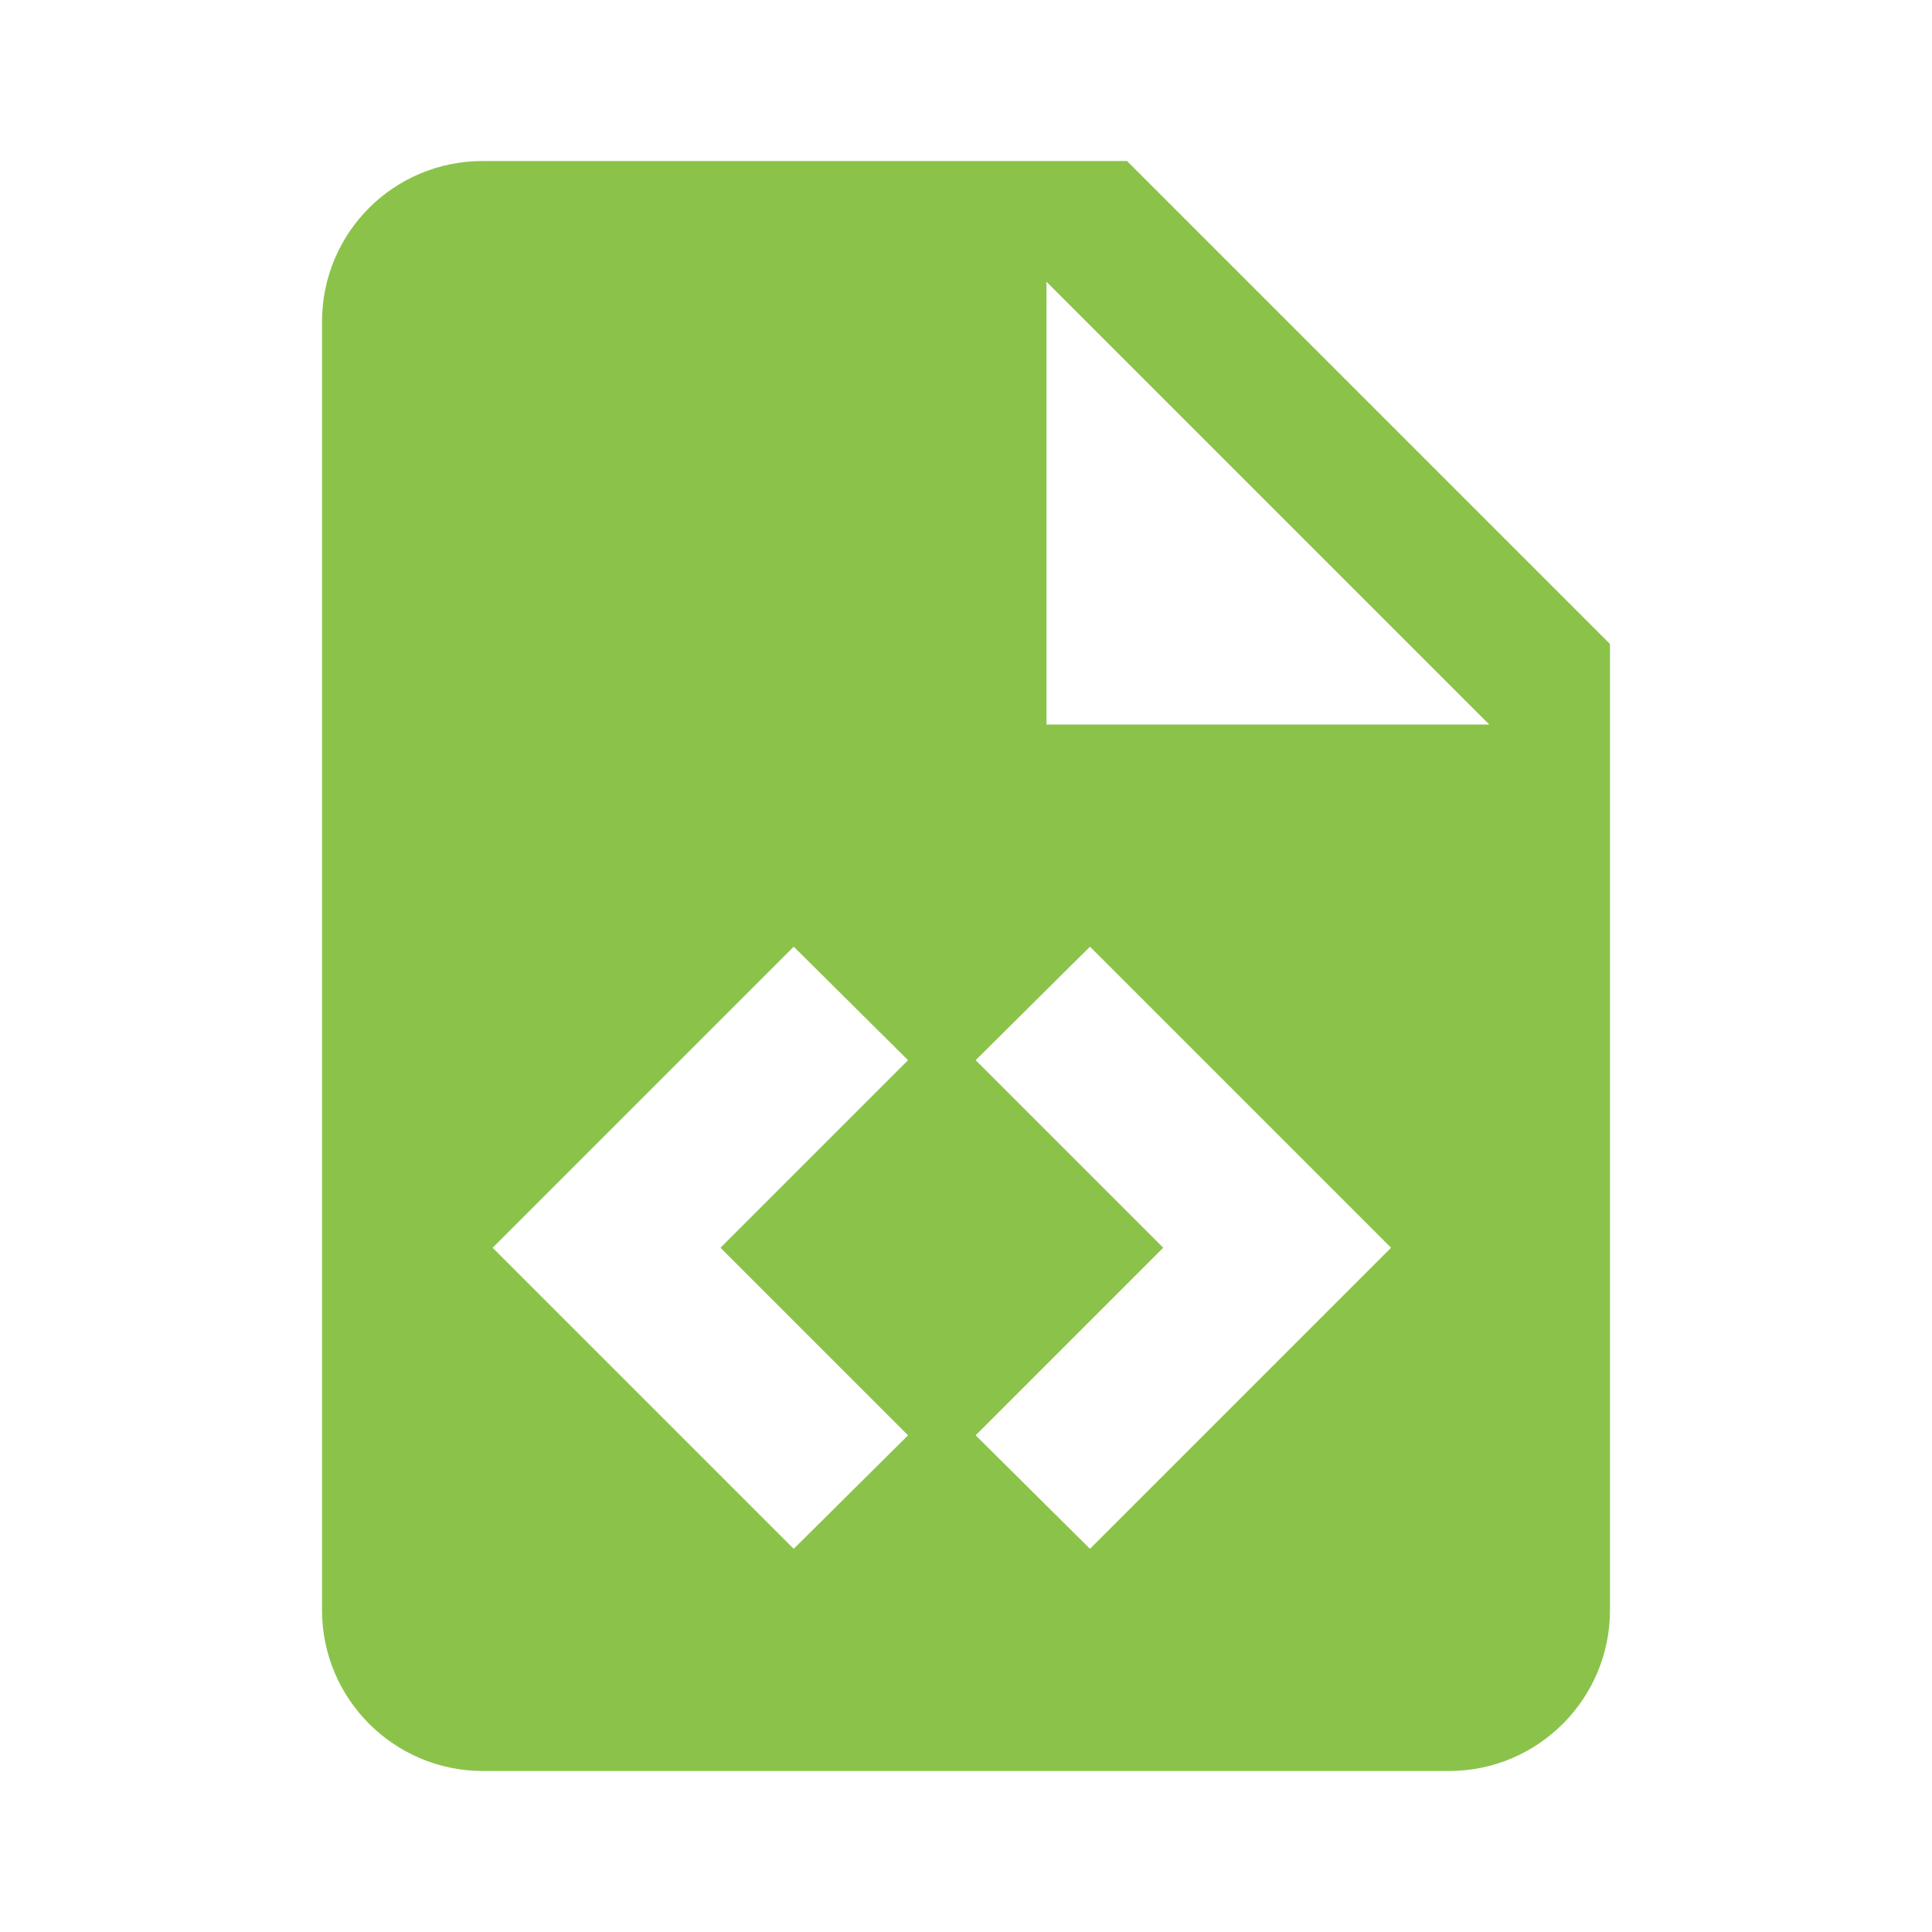
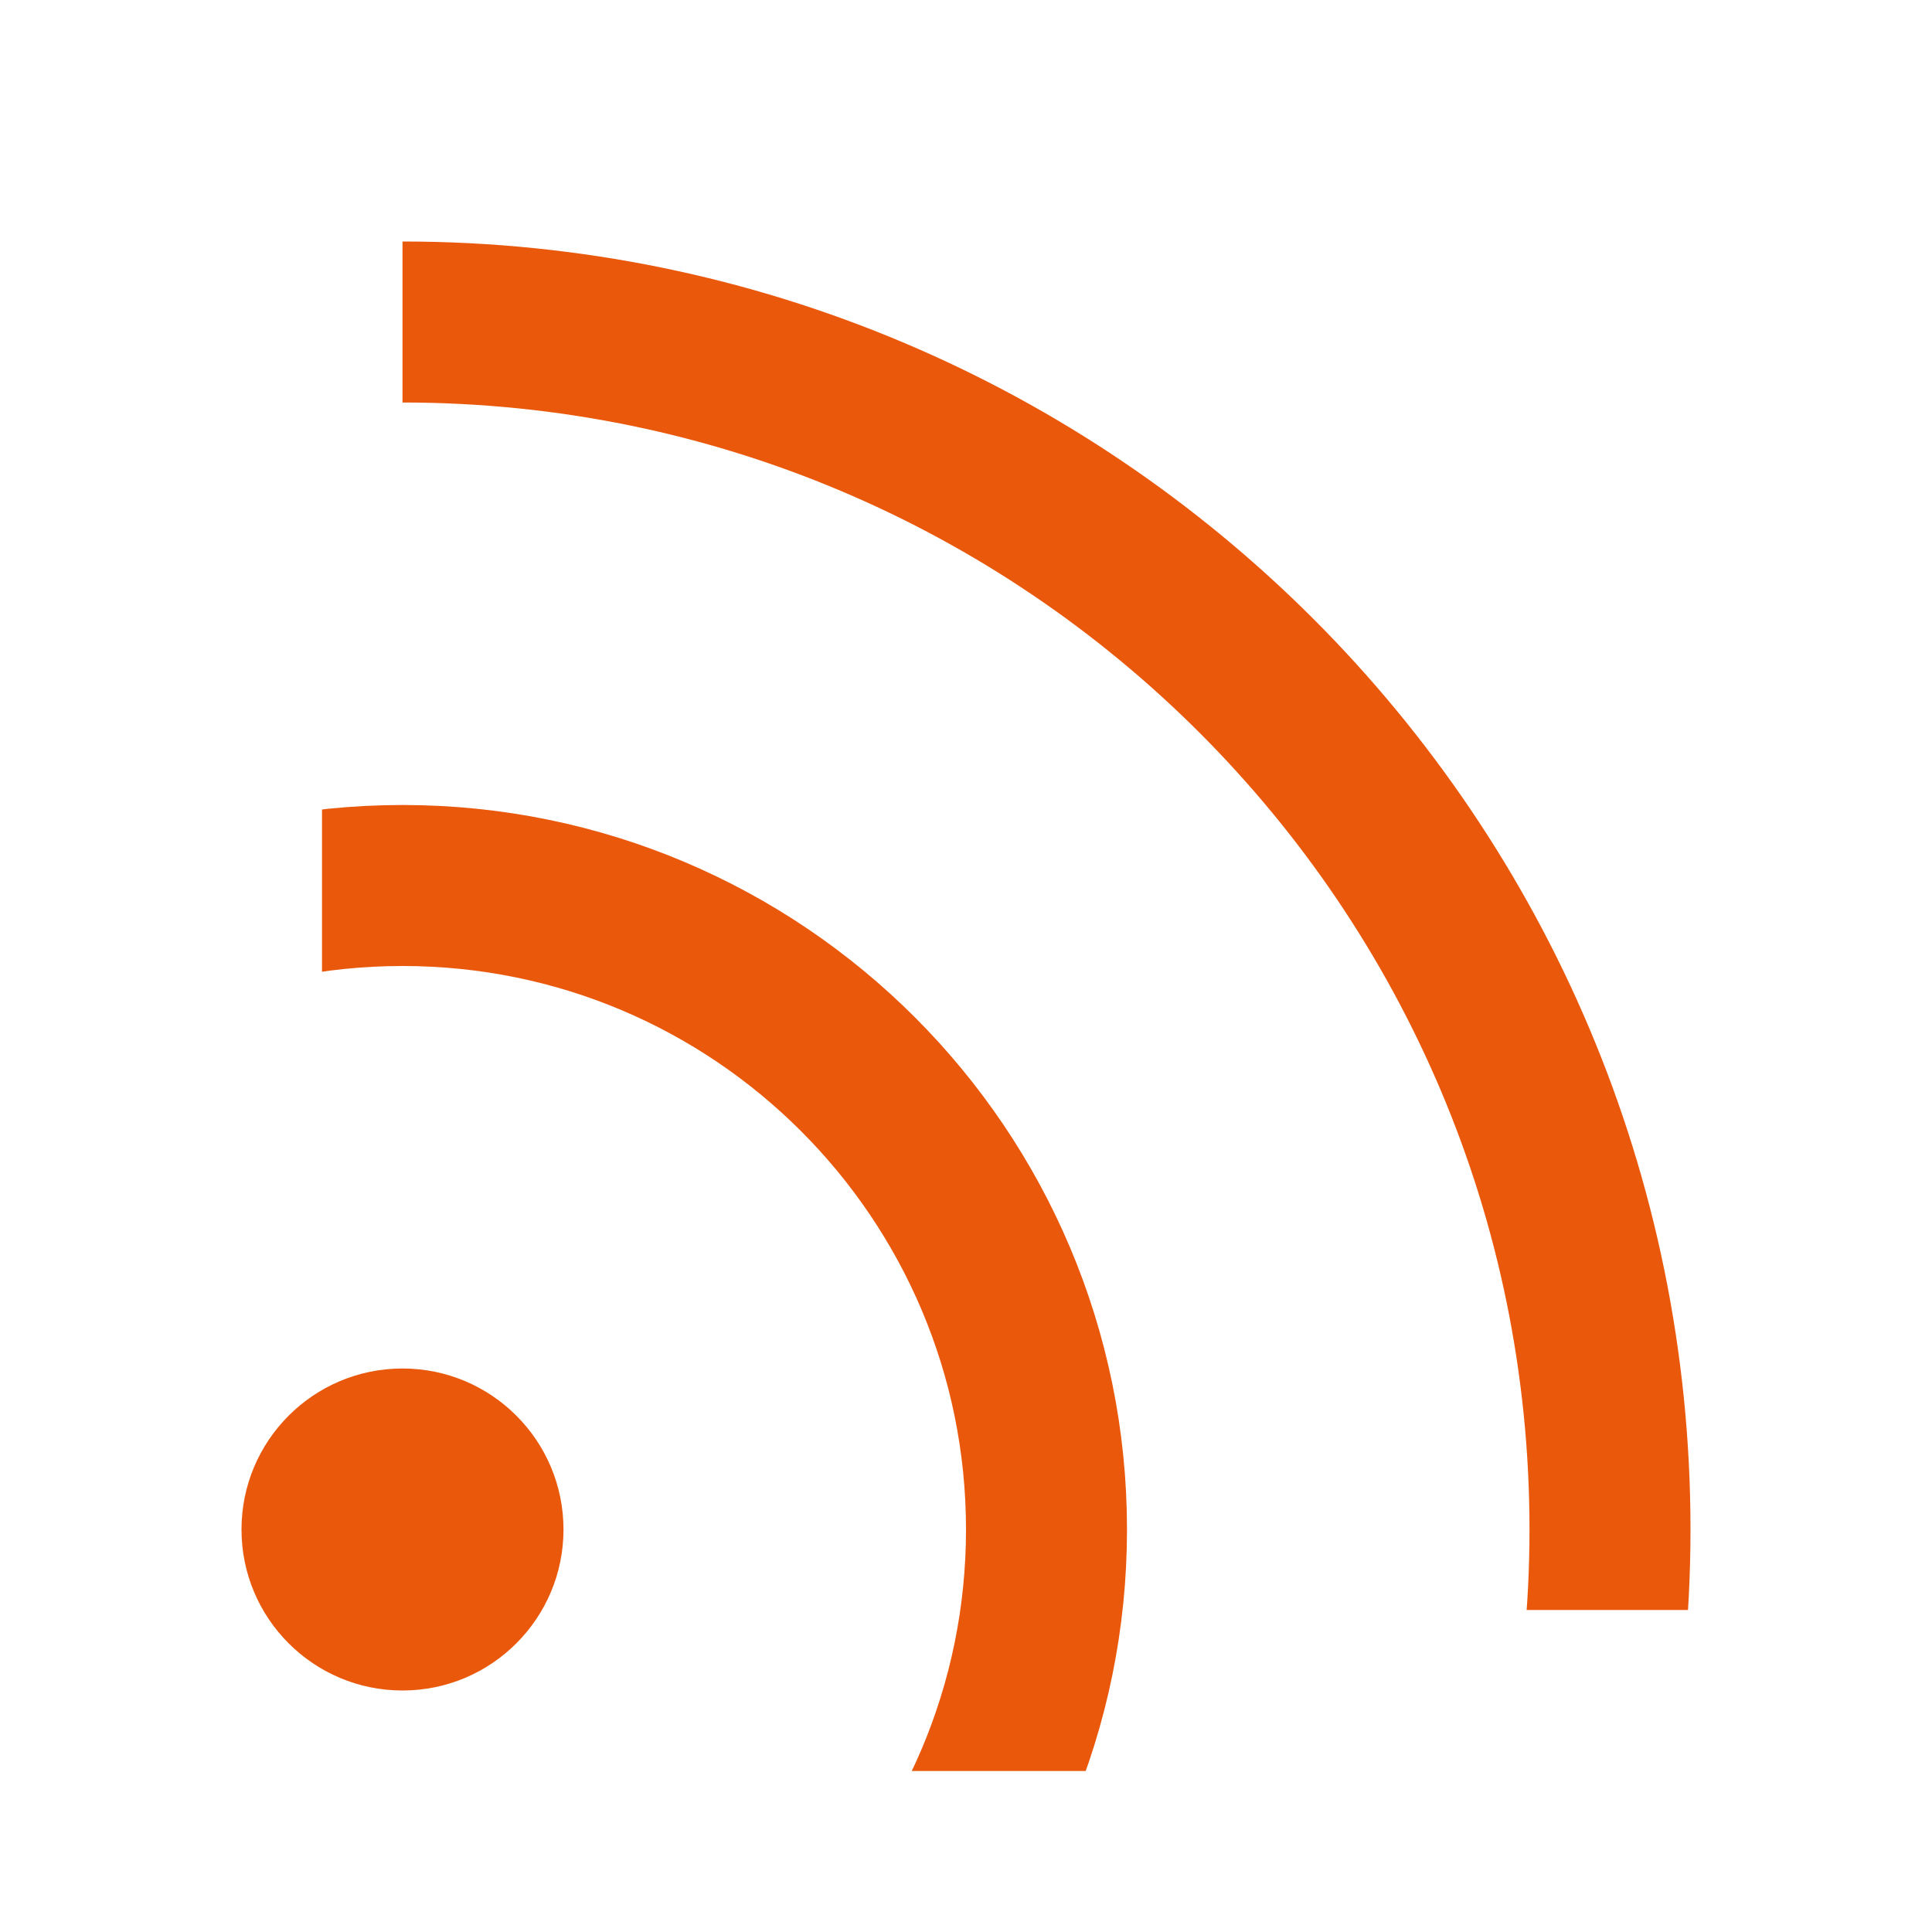
- <svg xmlns="http://www.w3.org/2000/svg" viewBox="0 0 24 24">
-   <path fill="#8bc34a" d="M13 9h5.5L13 3.5zM6 2h8l6 6v12a2 2 0 0 1-2 2H6a2 2 0 0 1-2-2V4c0-1.11.89-2 2-2m.12 13.5 3.74 3.74 1.42-1.41-2.33-2.33 2.33-2.33-1.42-1.41zm11.16 0-3.74-3.74-1.42 1.41 2.33 2.33-2.33 2.33 1.42 1.41z" />
+ <svg xmlns="http://www.w3.org/2000/svg" width="24" height="24" viewBox="0 0 24 24" fill="none">
+   <circle cx="5" cy="19" r="2" fill="#EA580C" />
+   <mask id="mask0_20543_563" style="mask-type:alpha" maskUnits="userSpaceOnUse" x="4" y="0" width="20" height="22">
+     <rect x="4" width="20" height="22" fill="#D9D9D9" />
+   </mask>
+   <g mask="url(#mask0_20543_563)">
+     <circle cx="5" cy="19" r="8" stroke="#EA580C" stroke-width="2" />
+   </g>
+   <mask id="mask1_20543_563" style="mask-type:alpha" maskUnits="userSpaceOnUse" x="5" y="0" width="19" height="20">
+     <rect x="5" width="19" height="20" fill="#D9D9D9" />
+   </mask>
+   <g mask="url(#mask1_20543_563)">
+     <circle cx="5" cy="19" r="15" stroke="#EA580C" stroke-width="2" />
+   </g>
</svg>
